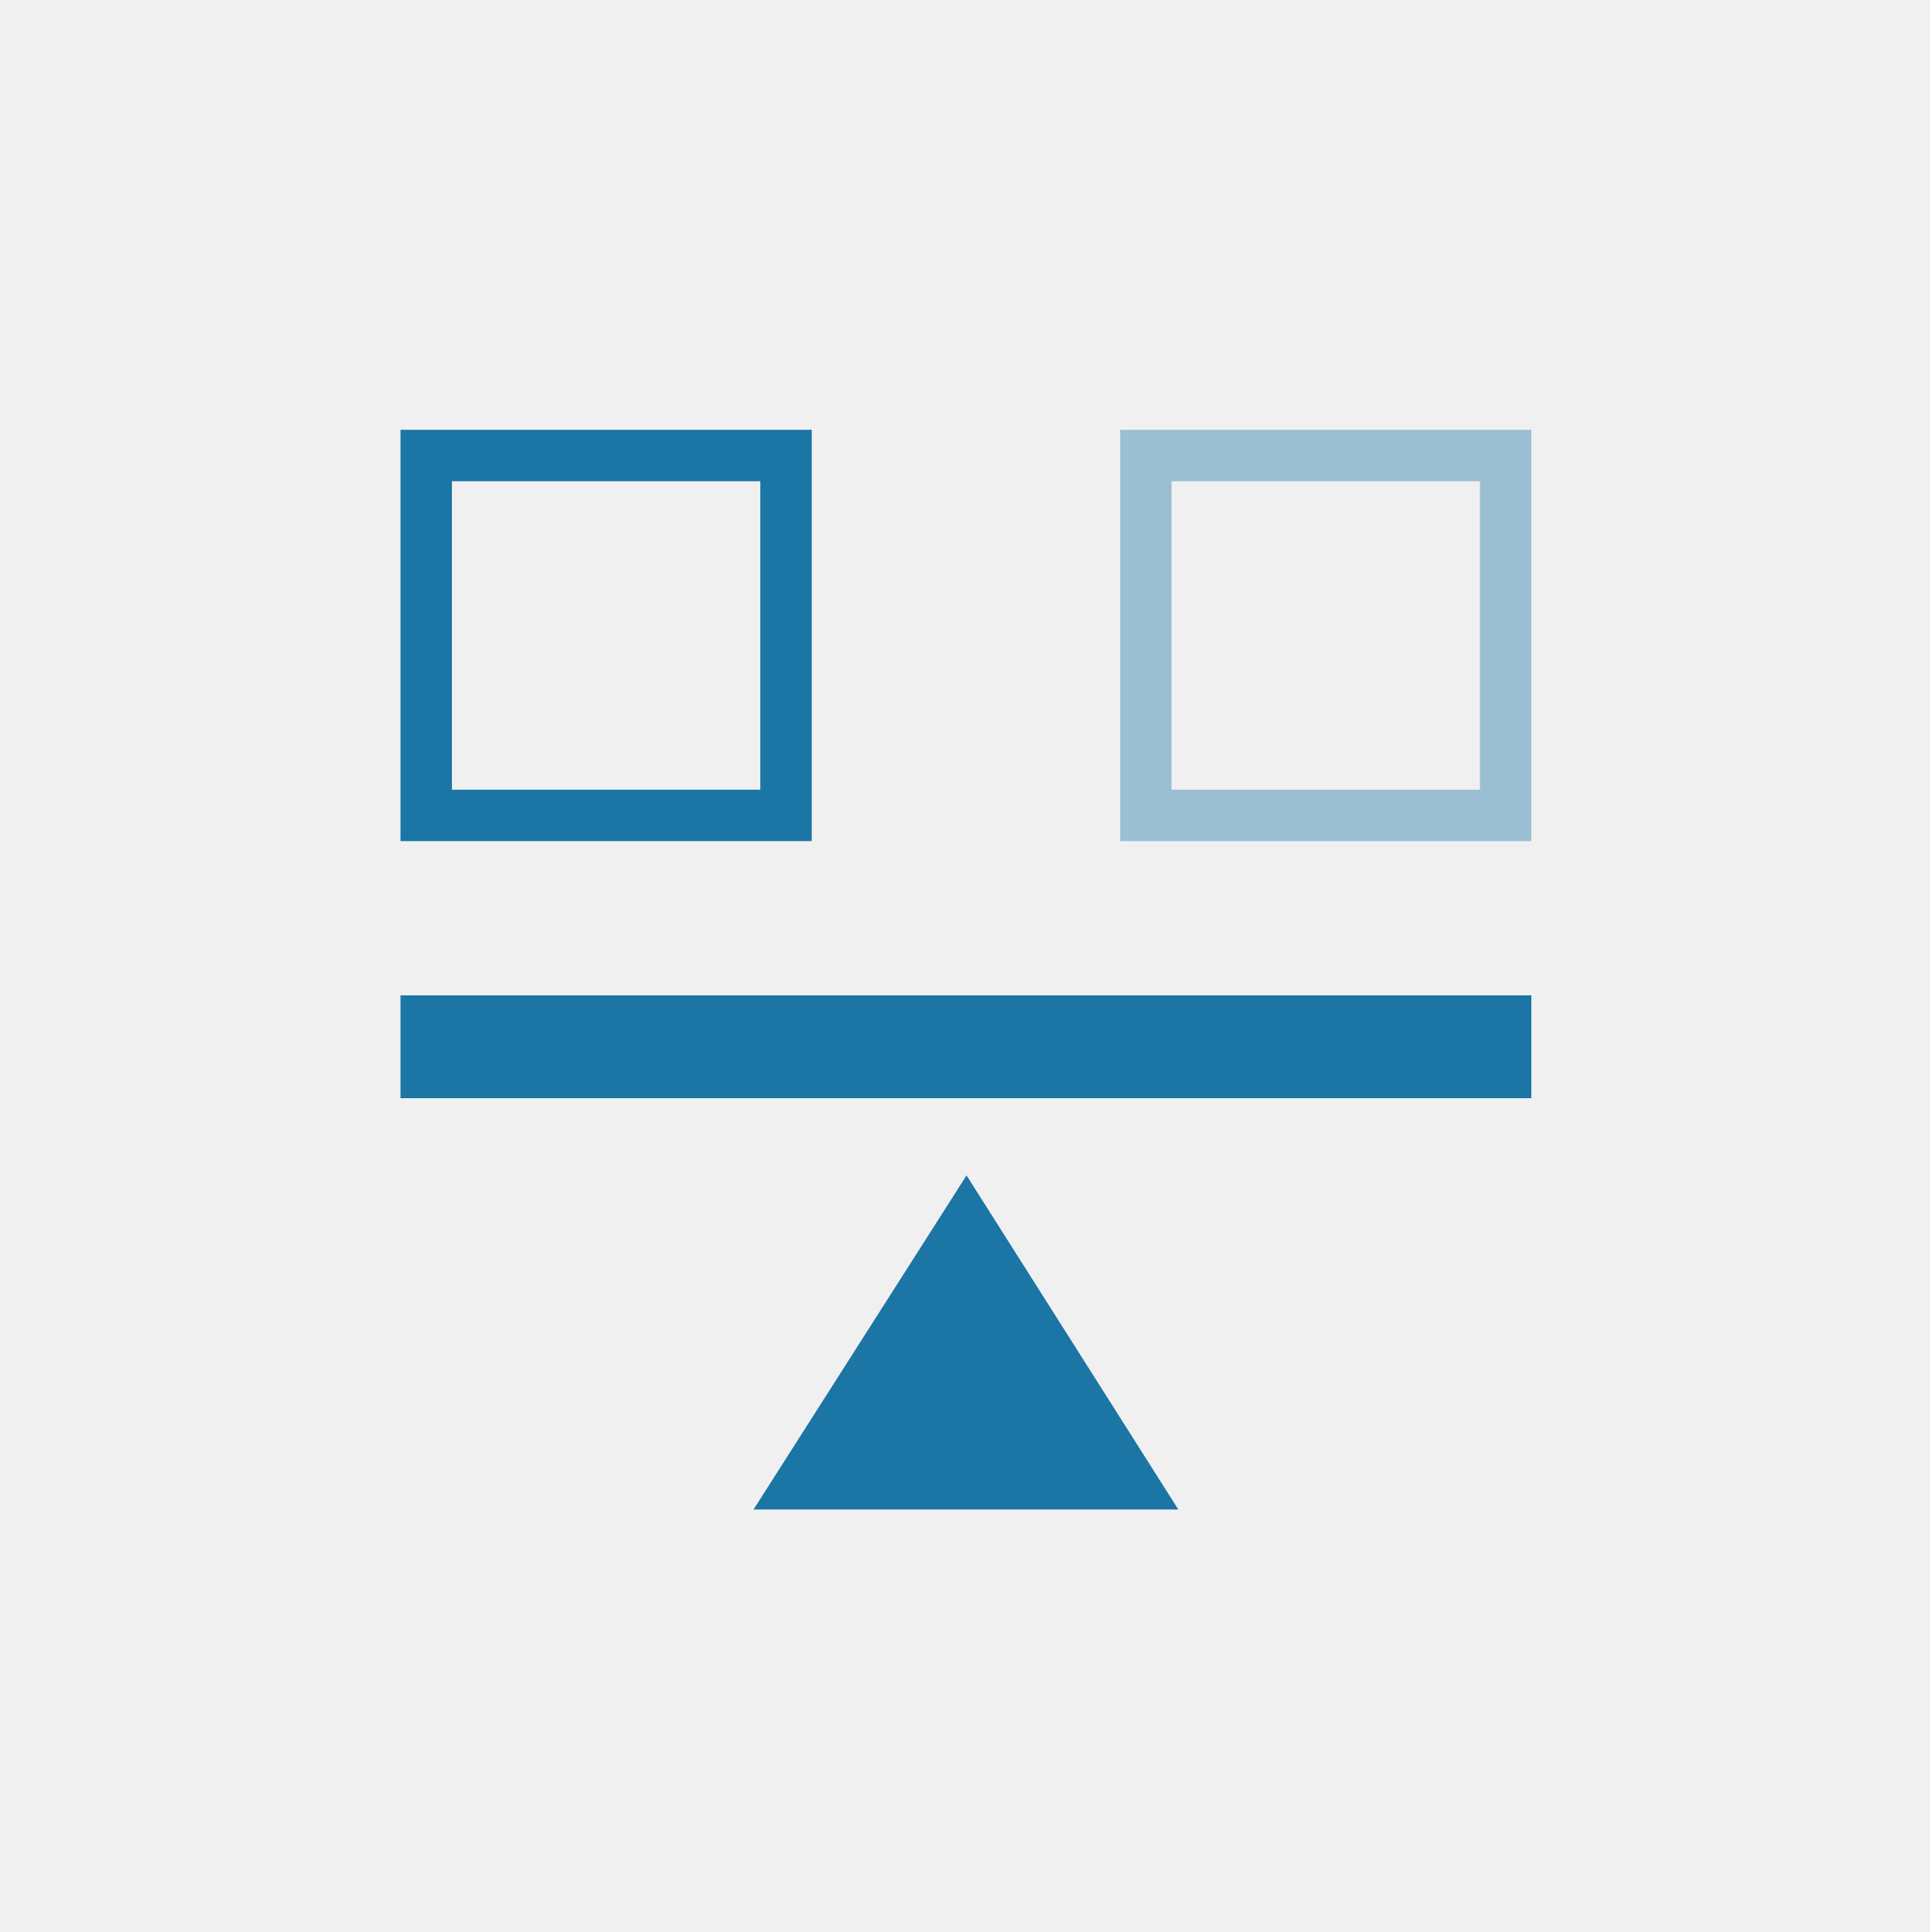
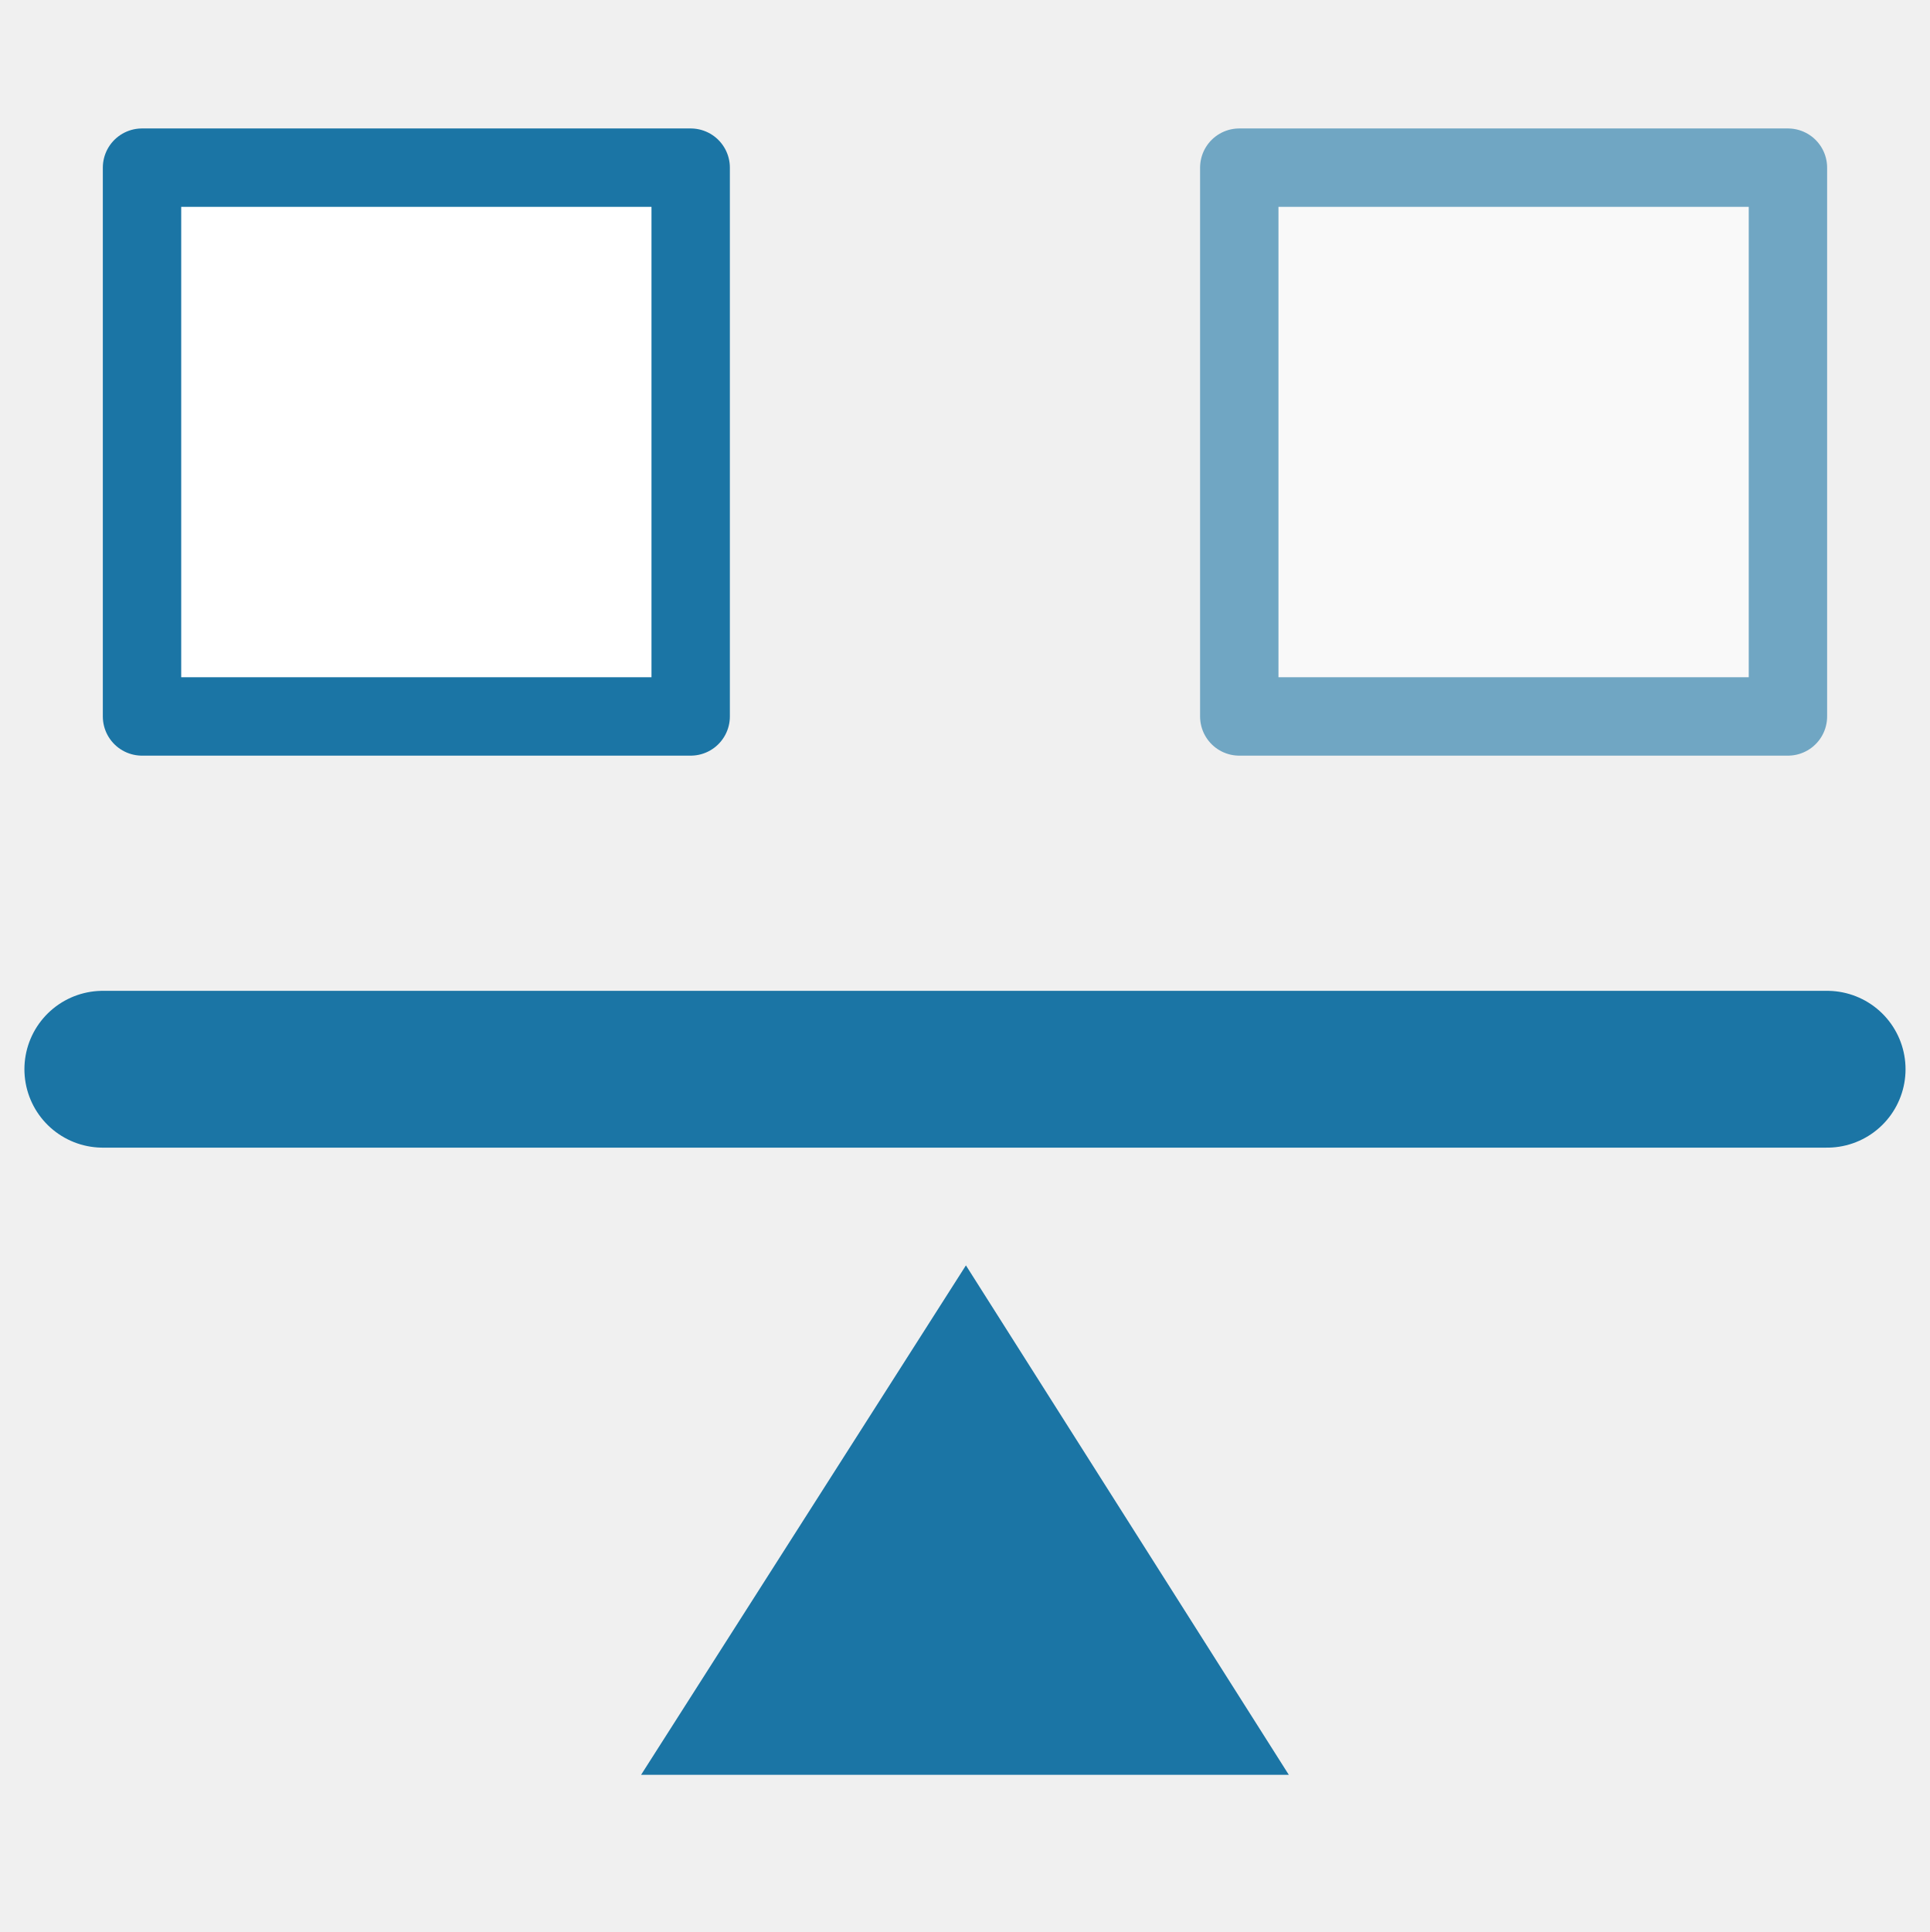
<svg xmlns="http://www.w3.org/2000/svg" version="1.1" id="Layer_1" x="0px" y="0px" width="37.547px" height="37.578px" viewBox="0 0 37.547 37.578" enable-background="new 0 0 37.547 37.578" xml:space="preserve">
  <g>
-     <polygon fill="#1B75A5" points="14.66,29.36 18.804,22.862 22.924,29.36  " />
-     <rect x="8.292" y="8.86" fill="none" stroke="#1B75A5" stroke-miterlimit="10" width="7" height="7" />
-     <rect x="22.292" y="8.86" opacity="0.4" fill="none" stroke="#1B75A5" stroke-miterlimit="10" width="7" height="7" />
-     <line fill="none" stroke="#1B75A5" stroke-width="2" stroke-miterlimit="10" x1="7.792" y1="20.36" x2="29.792" y2="20.36" />
+     <polygon fill="#1B75A5" points="12.472,34.521 18.792,24.612 25.074,34.521  " />
+     <rect x="2.763" y="3.261" fill="#FFFFFF" stroke="#1B75A5" stroke-width="1.525" stroke-linecap="round" stroke-linejoin="round" stroke-miterlimit="10" width="10.674" height="10.674" />
+     <rect x="24.11" y="3.261" opacity="0.6" fill="#FFFFFF" stroke="#1B75A5" stroke-width="1.525" stroke-linecap="round" stroke-linejoin="round" stroke-miterlimit="10" width="10.674" height="10.674" />
+     <line fill="none" stroke="#1B75A5" stroke-width="3.05" stroke-linecap="round" stroke-linejoin="round" stroke-miterlimit="10" x1="2" y1="20.797" x2="35.547" y2="20.797" />
  </g>
</svg>
